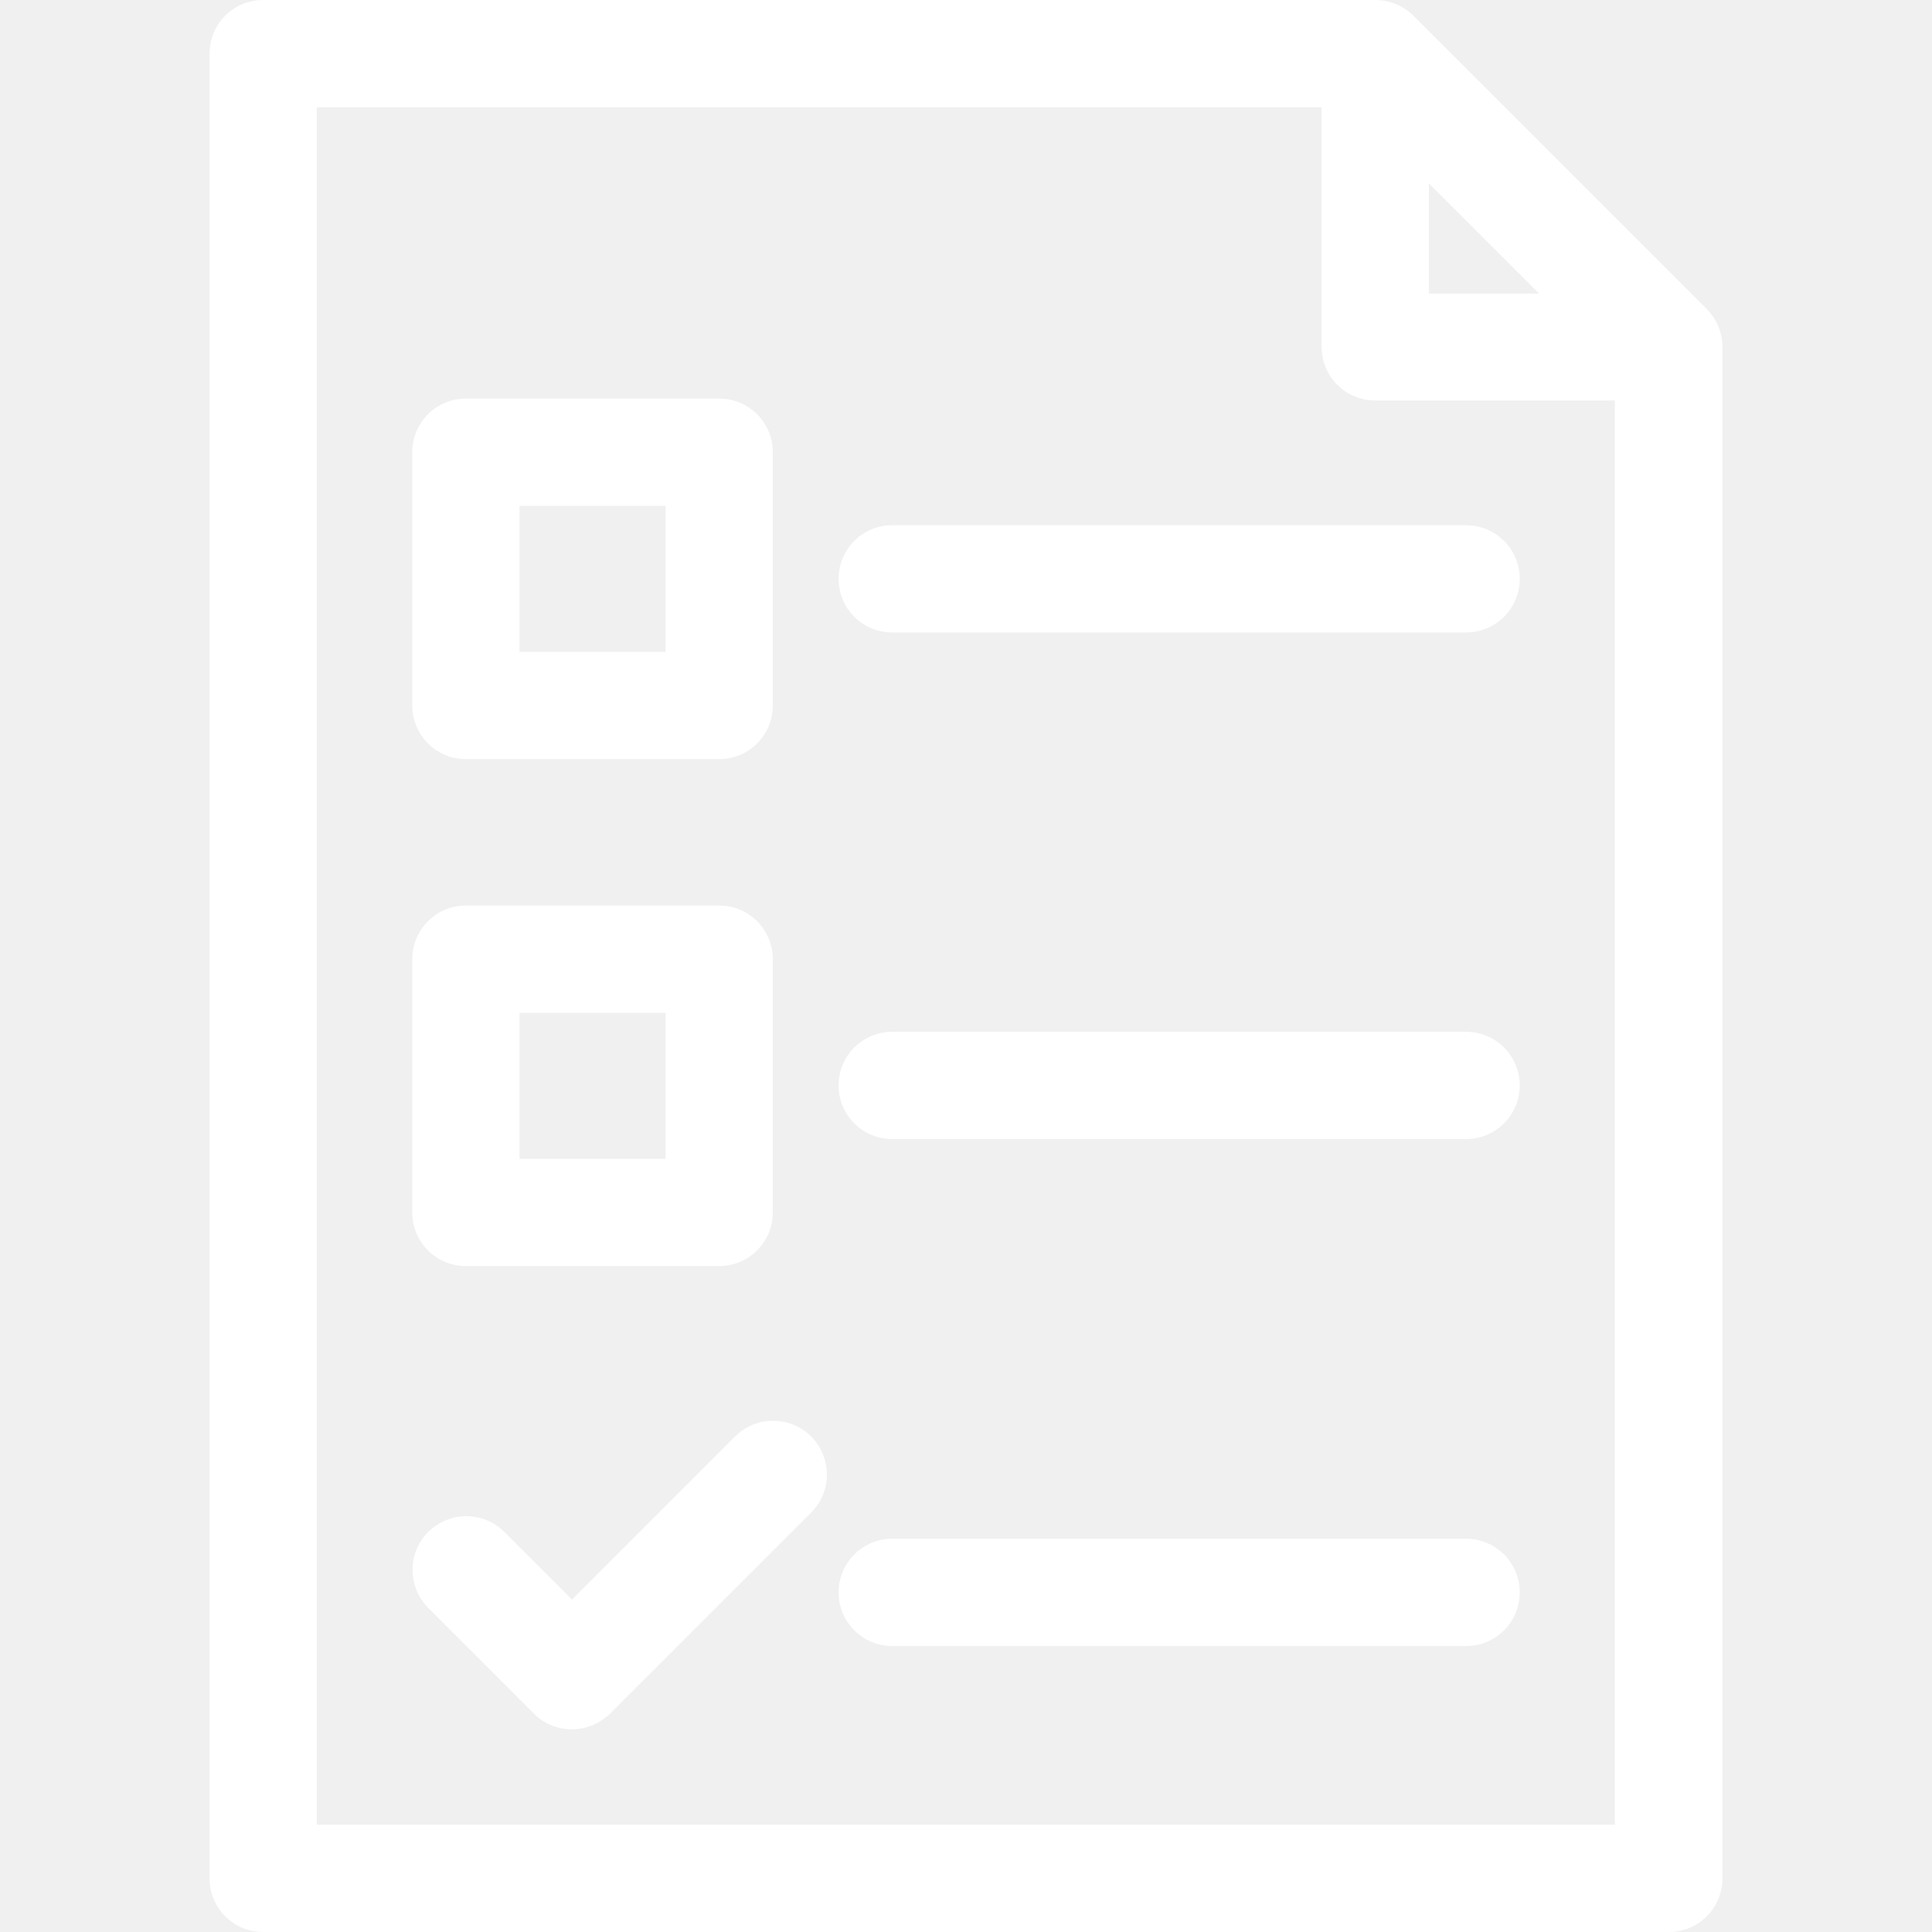
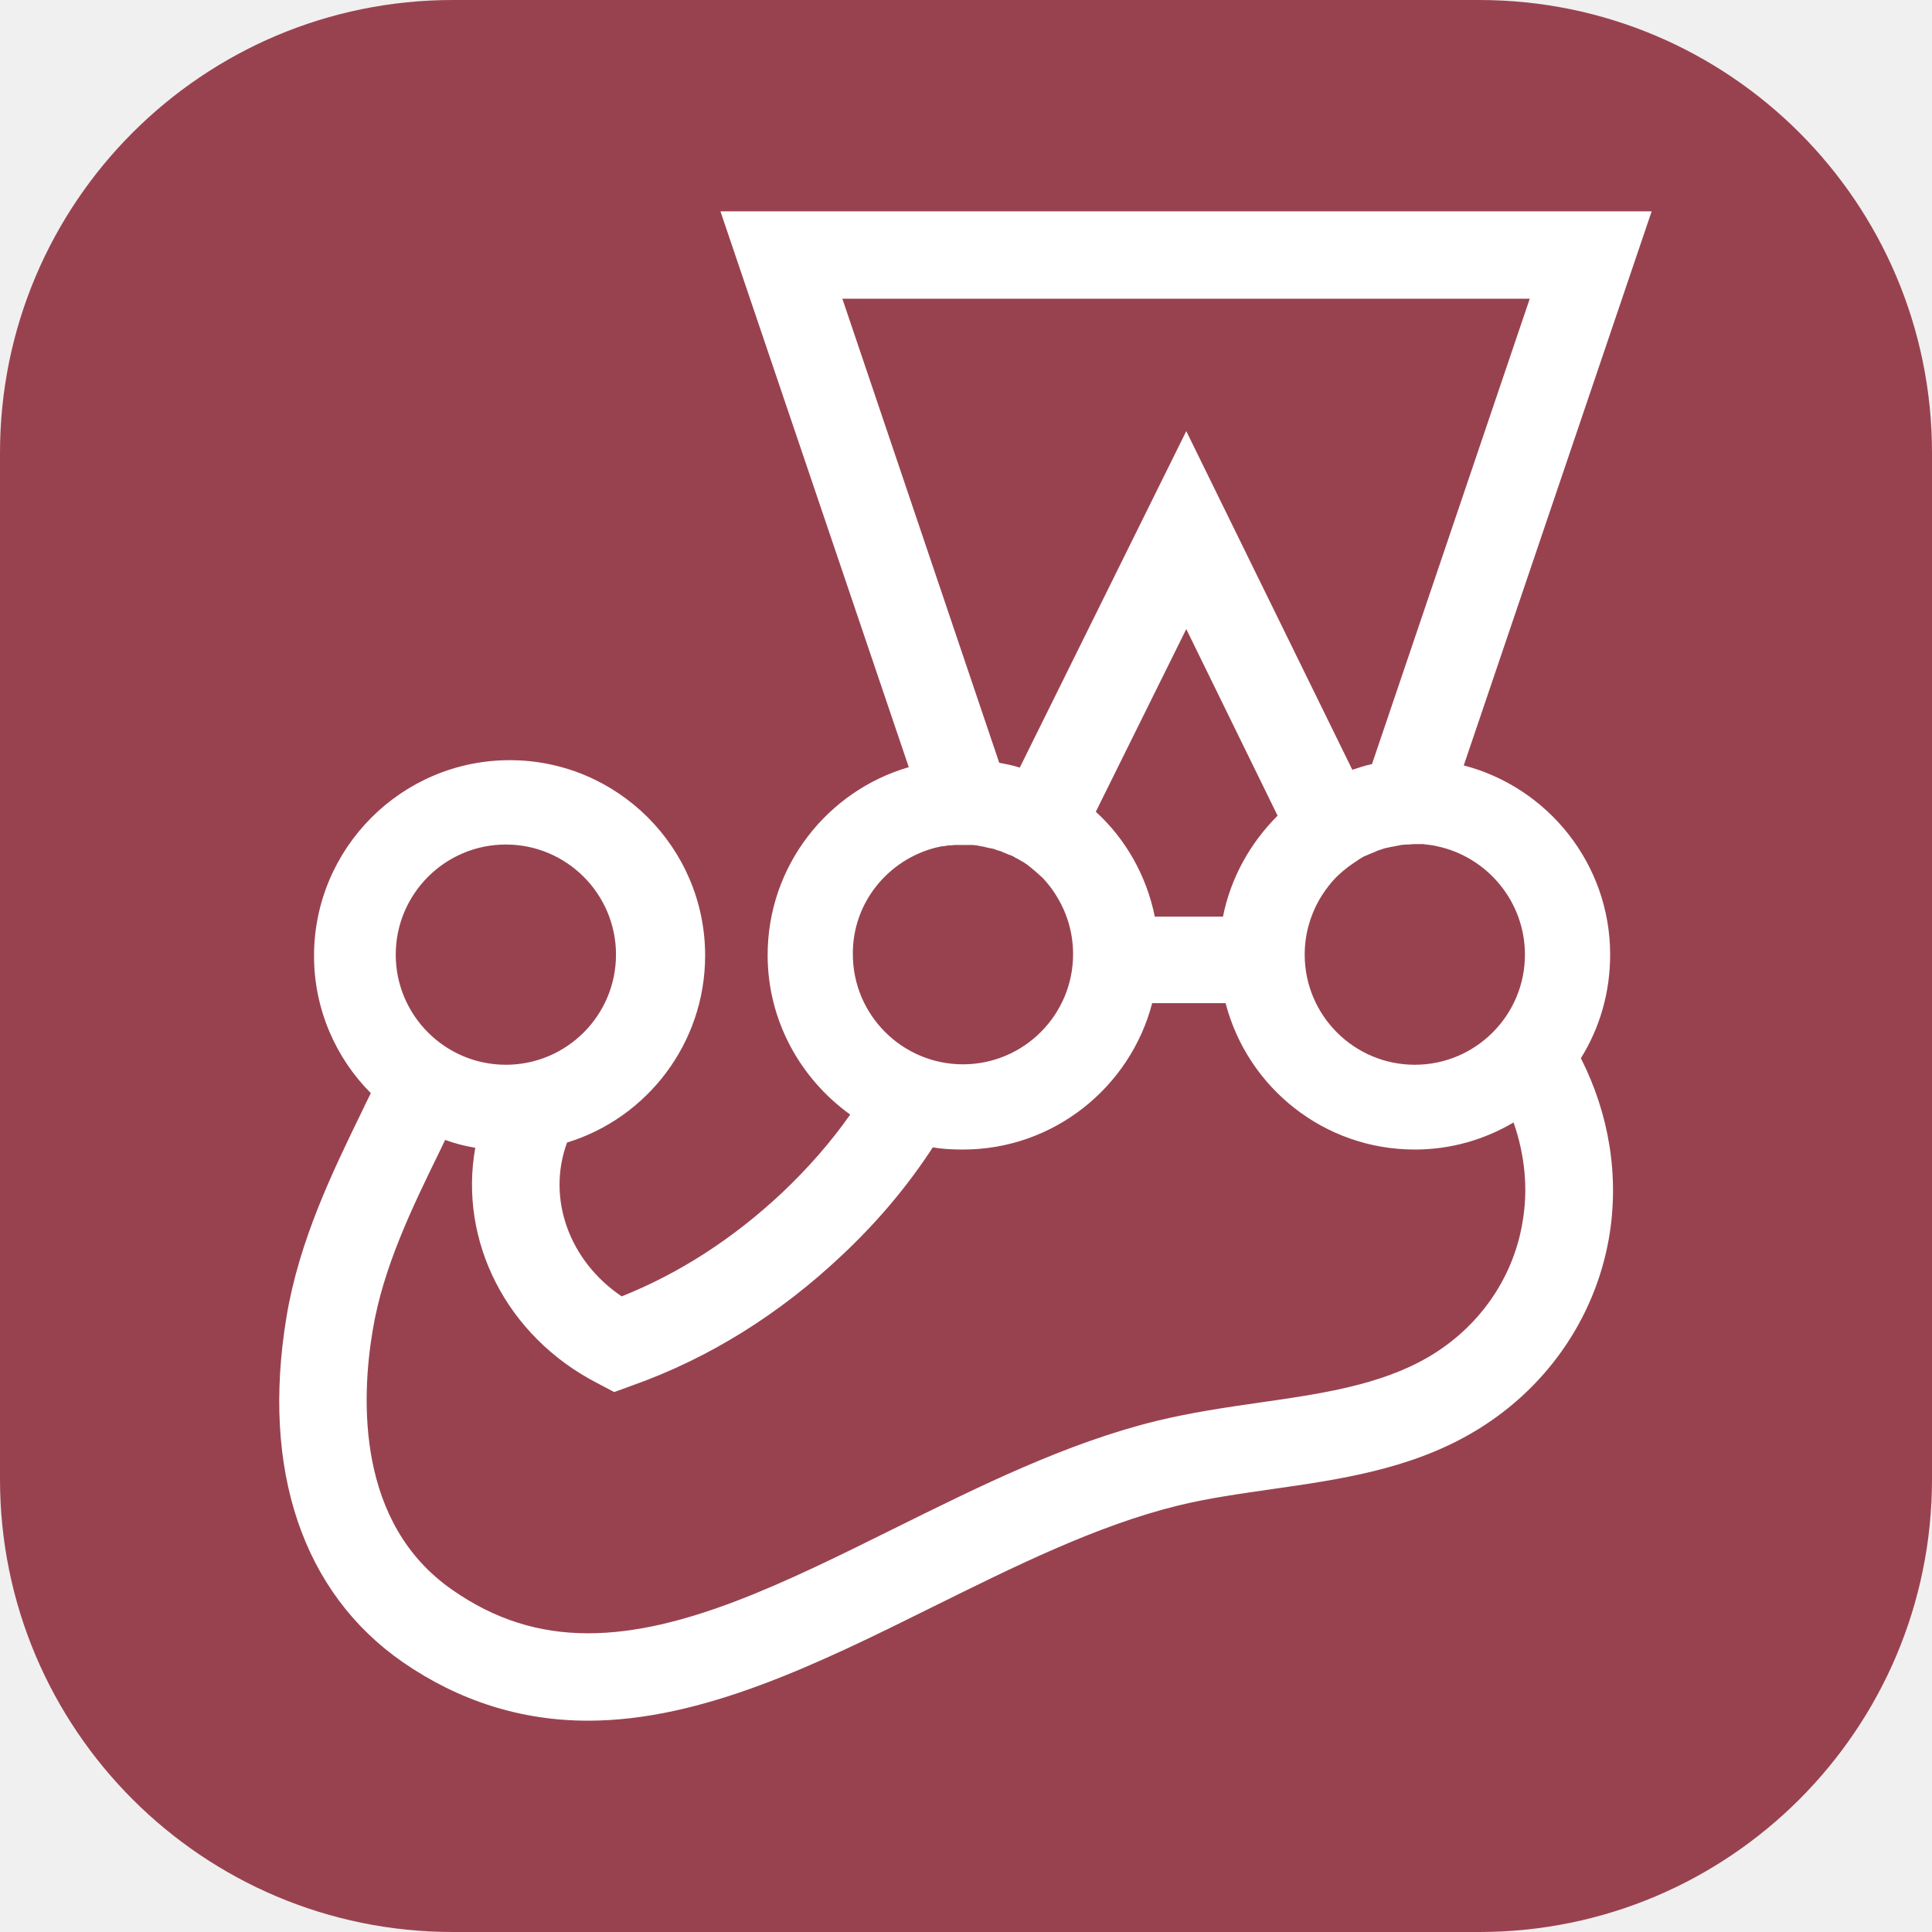
- <svg xmlns="http://www.w3.org/2000/svg" fill="#ffffff" height="256px" width="256px" version="1.1" id="Layer_1" viewBox="0 0 508.00 508.00" xml:space="preserve">
-   <g id="SVGRepo_bgCarrier" stroke-width="0" />
-   <g id="SVGRepo_tracerCarrier" stroke-linecap="round" stroke-linejoin="round" />
-   <g id="SVGRepo_iconCarrier">
-     <g>
-       <g>
-         <path d="M448.8,81.3L371.6,4.1c-2.6-2.6-6.2-4.1-10-4.1H69.2c-7.8,0-14.1,6.3-14.1,14.1v479.8c0,7.8,6.3,14.1,14.1,14.1h369.6 c7.8,0,14.1-6.3,14.1-14.1V91.3C452.9,87.5,451.4,83.9,448.8,81.3z M375.7,48.2l29,29h-29V48.2z M83.3,479.8V28.2h264.2v63 c0,7.8,6.3,14.1,14.1,14.1h63v374.5H83.3z" />
-       </g>
-     </g>
-     <g>
-       <g>
-         <path d="M385.5,138.1H234.6c-7.8,0-14.1,6.3-14.1,14.1c0,7.8,6.3,14.1,14.1,14.1h150.9c7.8,0,14.1-6.3,14.1-14.1 C399.6,144.4,393.3,138.1,385.5,138.1z" />
-       </g>
-     </g>
-     <g>
-       <g>
-         <path d="M385.5,271.3H234.6c-7.8,0-14.1,6.3-14.1,14.1c0,7.8,6.3,14.1,14.1,14.1h150.9c7.8,0,14.1-6.3,14.1-14.1 C399.6,277.6,393.3,271.3,385.5,271.3z" />
-       </g>
-     </g>
-     <g>
-       <g>
-         <path d="M385.5,404.6H234.6c-7.8,0-14.1,6.3-14.1,14.1c0,7.8,6.3,14.1,14.1,14.1h150.9c7.8,0,14.1-6.3,14.1-14.1 C399.6,410.9,393.3,404.6,385.5,404.6z" />
-       </g>
-     </g>
-     <g>
-       <g>
-         <path d="M189.1,104.8h-66.6c-7.8,0-14.1,6.3-14.1,14.1v66.6c0,7.8,6.3,14.1,14.1,14.1h66.6c7.8,0,14.1-6.3,14.1-14.1v-66.6 C203.2,111.1,196.9,104.8,189.1,104.8z M175,171.4h-38.4V133H175V171.4z" />
-       </g>
-     </g>
-     <g>
-       <g>
-         <path d="M189.1,238.1h-66.6c-7.8,0-14.1,6.3-14.1,14.1v66.6c0,7.8,6.3,14.1,14.1,14.1h66.6c7.8,0,14.1-6.3,14.1-14.1v-66.6 C203.2,244.4,196.9,238.1,189.1,238.1z M175,304.7h-38.4v-38.4H175V304.7z" />
-       </g>
-     </g>
-     <g>
-       <g>
-         <path d="M213.3,377.7c-5.6-5.5-14.5-5.5-20,0l-42.9,42.9l-17.8-17.8c-5.5-5.5-14.4-5.5-20,0c-5.5,5.5-5.5,14.4,0,20l27.8,27.8 c2.8,2.8,6.4,4.1,10,4.1c3.6,0,7.2-1.4,10-4.1l52.9-52.9C218.8,392.2,218.8,383.3,213.3,377.7z" />
-       </g>
-     </g>
-   </g>
+ <svg xmlns="http://www.w3.org/2000/svg" width="256" height="256" viewBox="0 0 256 256" fill="none">
+   <rect width="256" height="256" rx="60" fill="#99424F" />
+   <path d="M213.353 126.495C213.353 114.45 205.073 104.317 193.956 101.422L218.854 28H95.461L120.418 101.654C109.647 104.781 101.715 114.74 101.715 126.552C101.715 135.238 106.057 142.939 112.658 147.687C110.053 151.393 107.042 154.81 103.625 158.052C97.198 164.074 90.076 168.706 82.375 171.775C75.426 167.085 72.415 158.805 75.137 151.393C85.733 148.151 93.434 138.249 93.434 126.61C93.434 112.308 81.796 100.727 67.551 100.727C53.249 100.727 41.61 112.366 41.61 126.668C41.61 133.732 44.506 140.218 49.138 144.85C48.733 145.661 48.327 146.471 47.922 147.34C44.042 155.331 39.642 164.364 37.962 174.497C34.604 194.763 40.105 211.034 53.365 220.241C60.834 225.394 69.057 228 77.916 228C93.145 228 108.605 220.357 123.544 212.945C134.199 207.676 145.2 202.175 156.028 199.511C160.024 198.527 164.193 197.948 168.594 197.311C177.511 196.037 186.718 194.705 194.998 189.899C204.668 184.283 211.269 174.902 213.18 164.132C214.627 155.852 213.18 147.514 209.474 140.218C211.964 136.222 213.353 131.532 213.353 126.495V126.495ZM202.062 126.495C202.062 134.543 195.519 141.086 187.47 141.086C179.422 141.086 172.879 134.543 172.879 126.495C172.879 123.889 173.573 121.399 174.789 119.257C175.253 118.446 175.832 117.635 176.411 116.94C176.99 116.246 177.685 115.609 178.437 115.03L178.495 114.972C178.958 114.624 179.48 114.277 180.001 113.929C180.001 113.929 180.059 113.929 180.059 113.871C180.29 113.756 180.522 113.582 180.753 113.466C180.811 113.466 180.869 113.408 180.927 113.408C181.159 113.292 181.448 113.177 181.738 113.061C182.027 112.945 182.317 112.829 182.548 112.713C182.606 112.713 182.664 112.655 182.722 112.655C182.954 112.598 183.185 112.482 183.417 112.424C183.475 112.424 183.591 112.366 183.649 112.366C183.938 112.308 184.17 112.25 184.459 112.192H184.517L185.386 112.019C185.444 112.019 185.559 112.019 185.617 111.961C185.849 111.961 186.081 111.903 186.312 111.903H186.602C186.891 111.903 187.181 111.845 187.528 111.845H188.281C188.513 111.845 188.686 111.845 188.918 111.903H189.034C189.497 111.961 189.96 112.019 190.423 112.134C197.024 113.524 202.062 119.43 202.062 126.495V126.495ZM111.616 39.581H202.699L181.796 101.248C180.927 101.422 180.059 101.712 179.19 102.001L157.187 57.126L135.125 101.712C134.257 101.422 133.33 101.248 132.404 101.075L111.616 39.581ZM153.017 121.457C151.917 116.014 149.138 111.15 145.2 107.56L157.187 83.356L169.288 108.081C165.698 111.671 163.093 116.246 162.05 121.457H153.017ZM124.008 112.308C124.297 112.25 124.529 112.192 124.818 112.134H124.992C125.224 112.076 125.455 112.076 125.687 112.019H125.918C126.15 112.019 126.324 111.961 126.555 111.961H128.814C129.045 111.961 129.219 112.019 129.393 112.019C129.509 112.019 129.566 112.019 129.682 112.076C129.914 112.134 130.088 112.134 130.319 112.192C130.377 112.192 130.435 112.192 130.551 112.25C130.84 112.308 131.13 112.366 131.361 112.424H131.419C131.651 112.482 131.883 112.54 132.114 112.655C132.172 112.655 132.23 112.713 132.346 112.713C132.52 112.771 132.751 112.829 132.925 112.945C132.983 112.945 133.041 113.003 133.099 113.003C133.33 113.119 133.562 113.177 133.793 113.292H133.851C134.141 113.408 134.372 113.524 134.604 113.698H134.662C134.894 113.814 135.125 113.987 135.357 114.103C135.415 114.103 135.415 114.161 135.473 114.161C135.704 114.277 135.878 114.45 136.11 114.566L136.167 114.624C136.862 115.145 137.499 115.724 138.136 116.303L138.194 116.361C138.773 116.998 139.352 117.693 139.815 118.446C141.321 120.762 142.189 123.483 142.189 126.437C142.189 134.485 135.646 141.028 127.598 141.028C119.549 141.028 113.006 134.485 113.006 126.437C112.948 119.662 117.638 113.929 124.008 112.308V112.308ZM67.03 111.903C75.079 111.903 81.622 118.446 81.622 126.495C81.622 134.543 75.079 141.086 67.03 141.086C58.982 141.086 52.438 134.543 52.438 126.495C52.438 118.446 58.982 111.903 67.03 111.903ZM201.715 162.105C200.441 169.517 195.866 176.002 189.149 179.882C182.838 183.53 175.079 184.688 166.914 185.846C162.456 186.483 157.766 187.178 153.249 188.278C141.205 191.231 129.624 197.021 118.391 202.58C104.031 209.702 90.481 216.419 77.916 216.419C71.373 216.419 65.525 214.566 59.966 210.687C47.227 201.885 47.864 185.383 49.37 176.35C50.759 167.896 54.639 159.963 58.345 152.378C58.576 151.914 58.75 151.509 58.982 151.046C60.255 151.509 61.587 151.856 62.977 152.088C60.777 164.364 67.03 177.045 79.19 183.298L81.39 184.456L83.764 183.588C93.898 179.998 103.278 174.149 111.558 166.332C116.249 161.932 120.244 157.184 123.602 152.03C124.934 152.262 126.266 152.32 127.598 152.32C139.642 152.32 149.775 144.039 152.67 132.922H162.398C165.293 144.097 175.426 152.32 187.47 152.32C192.276 152.32 196.735 150.988 200.557 148.73C202.062 153.072 202.525 157.589 201.715 162.105V162.105Z" fill="white" />
</svg>
